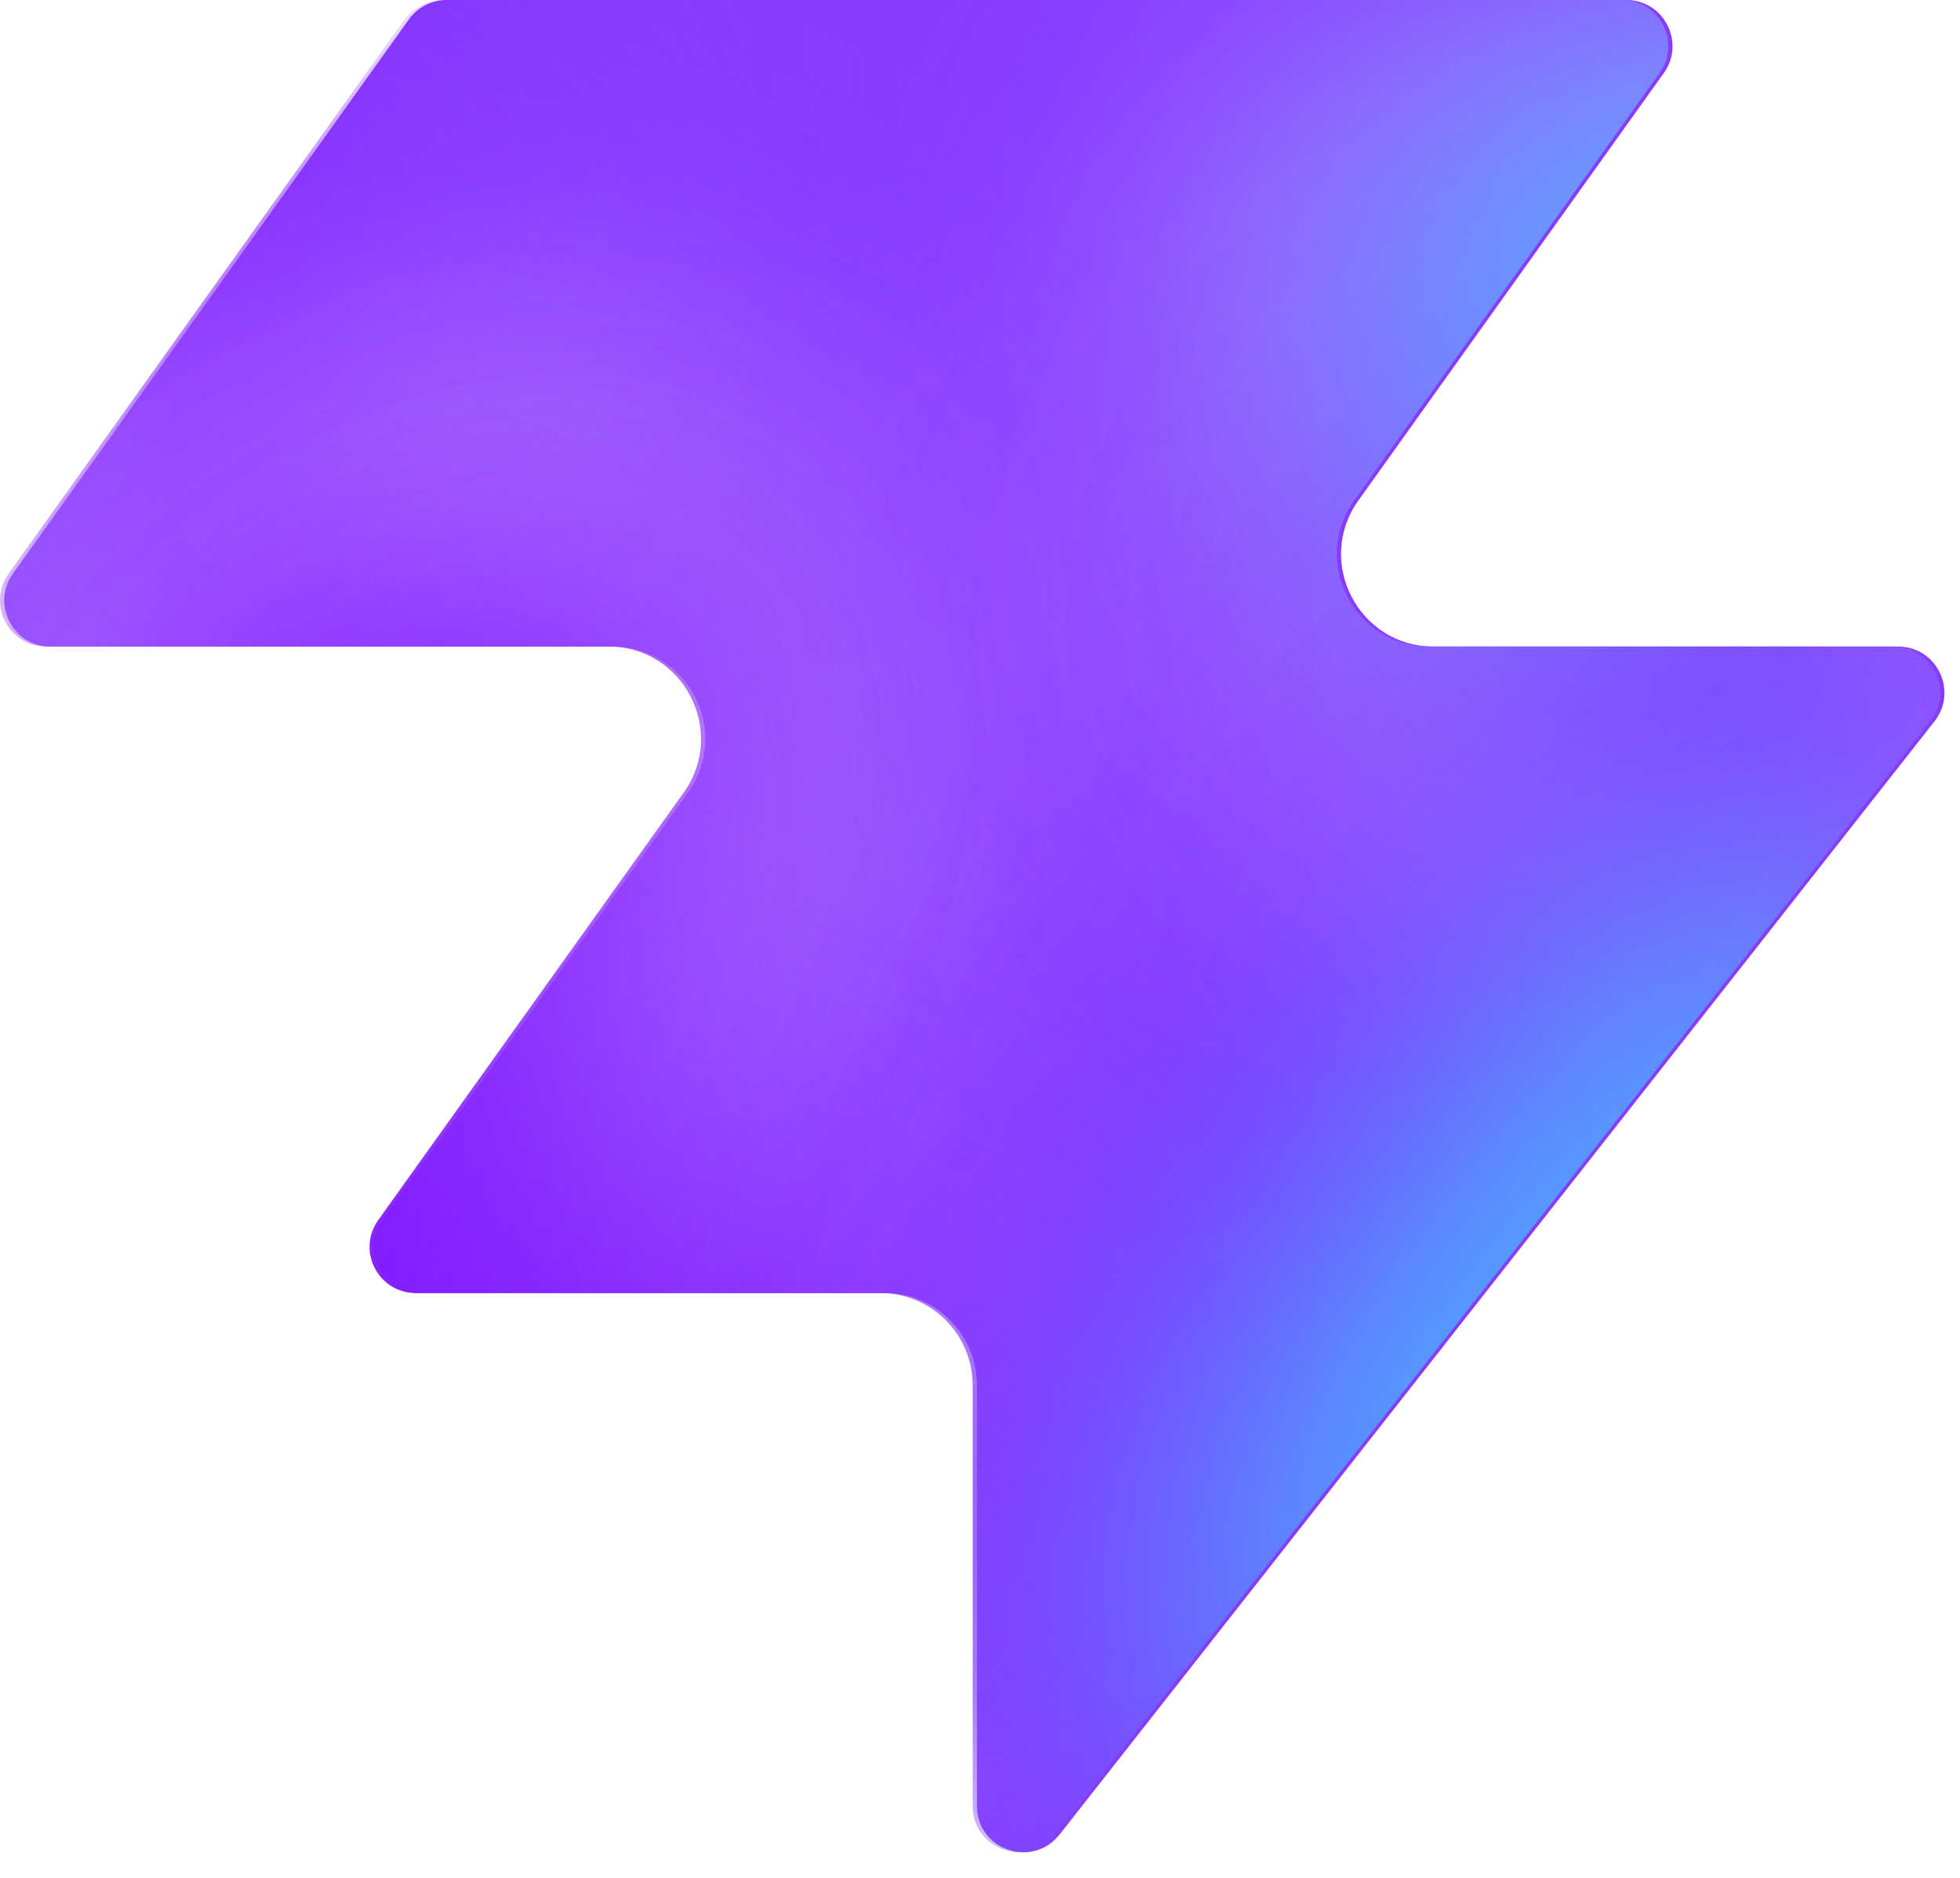
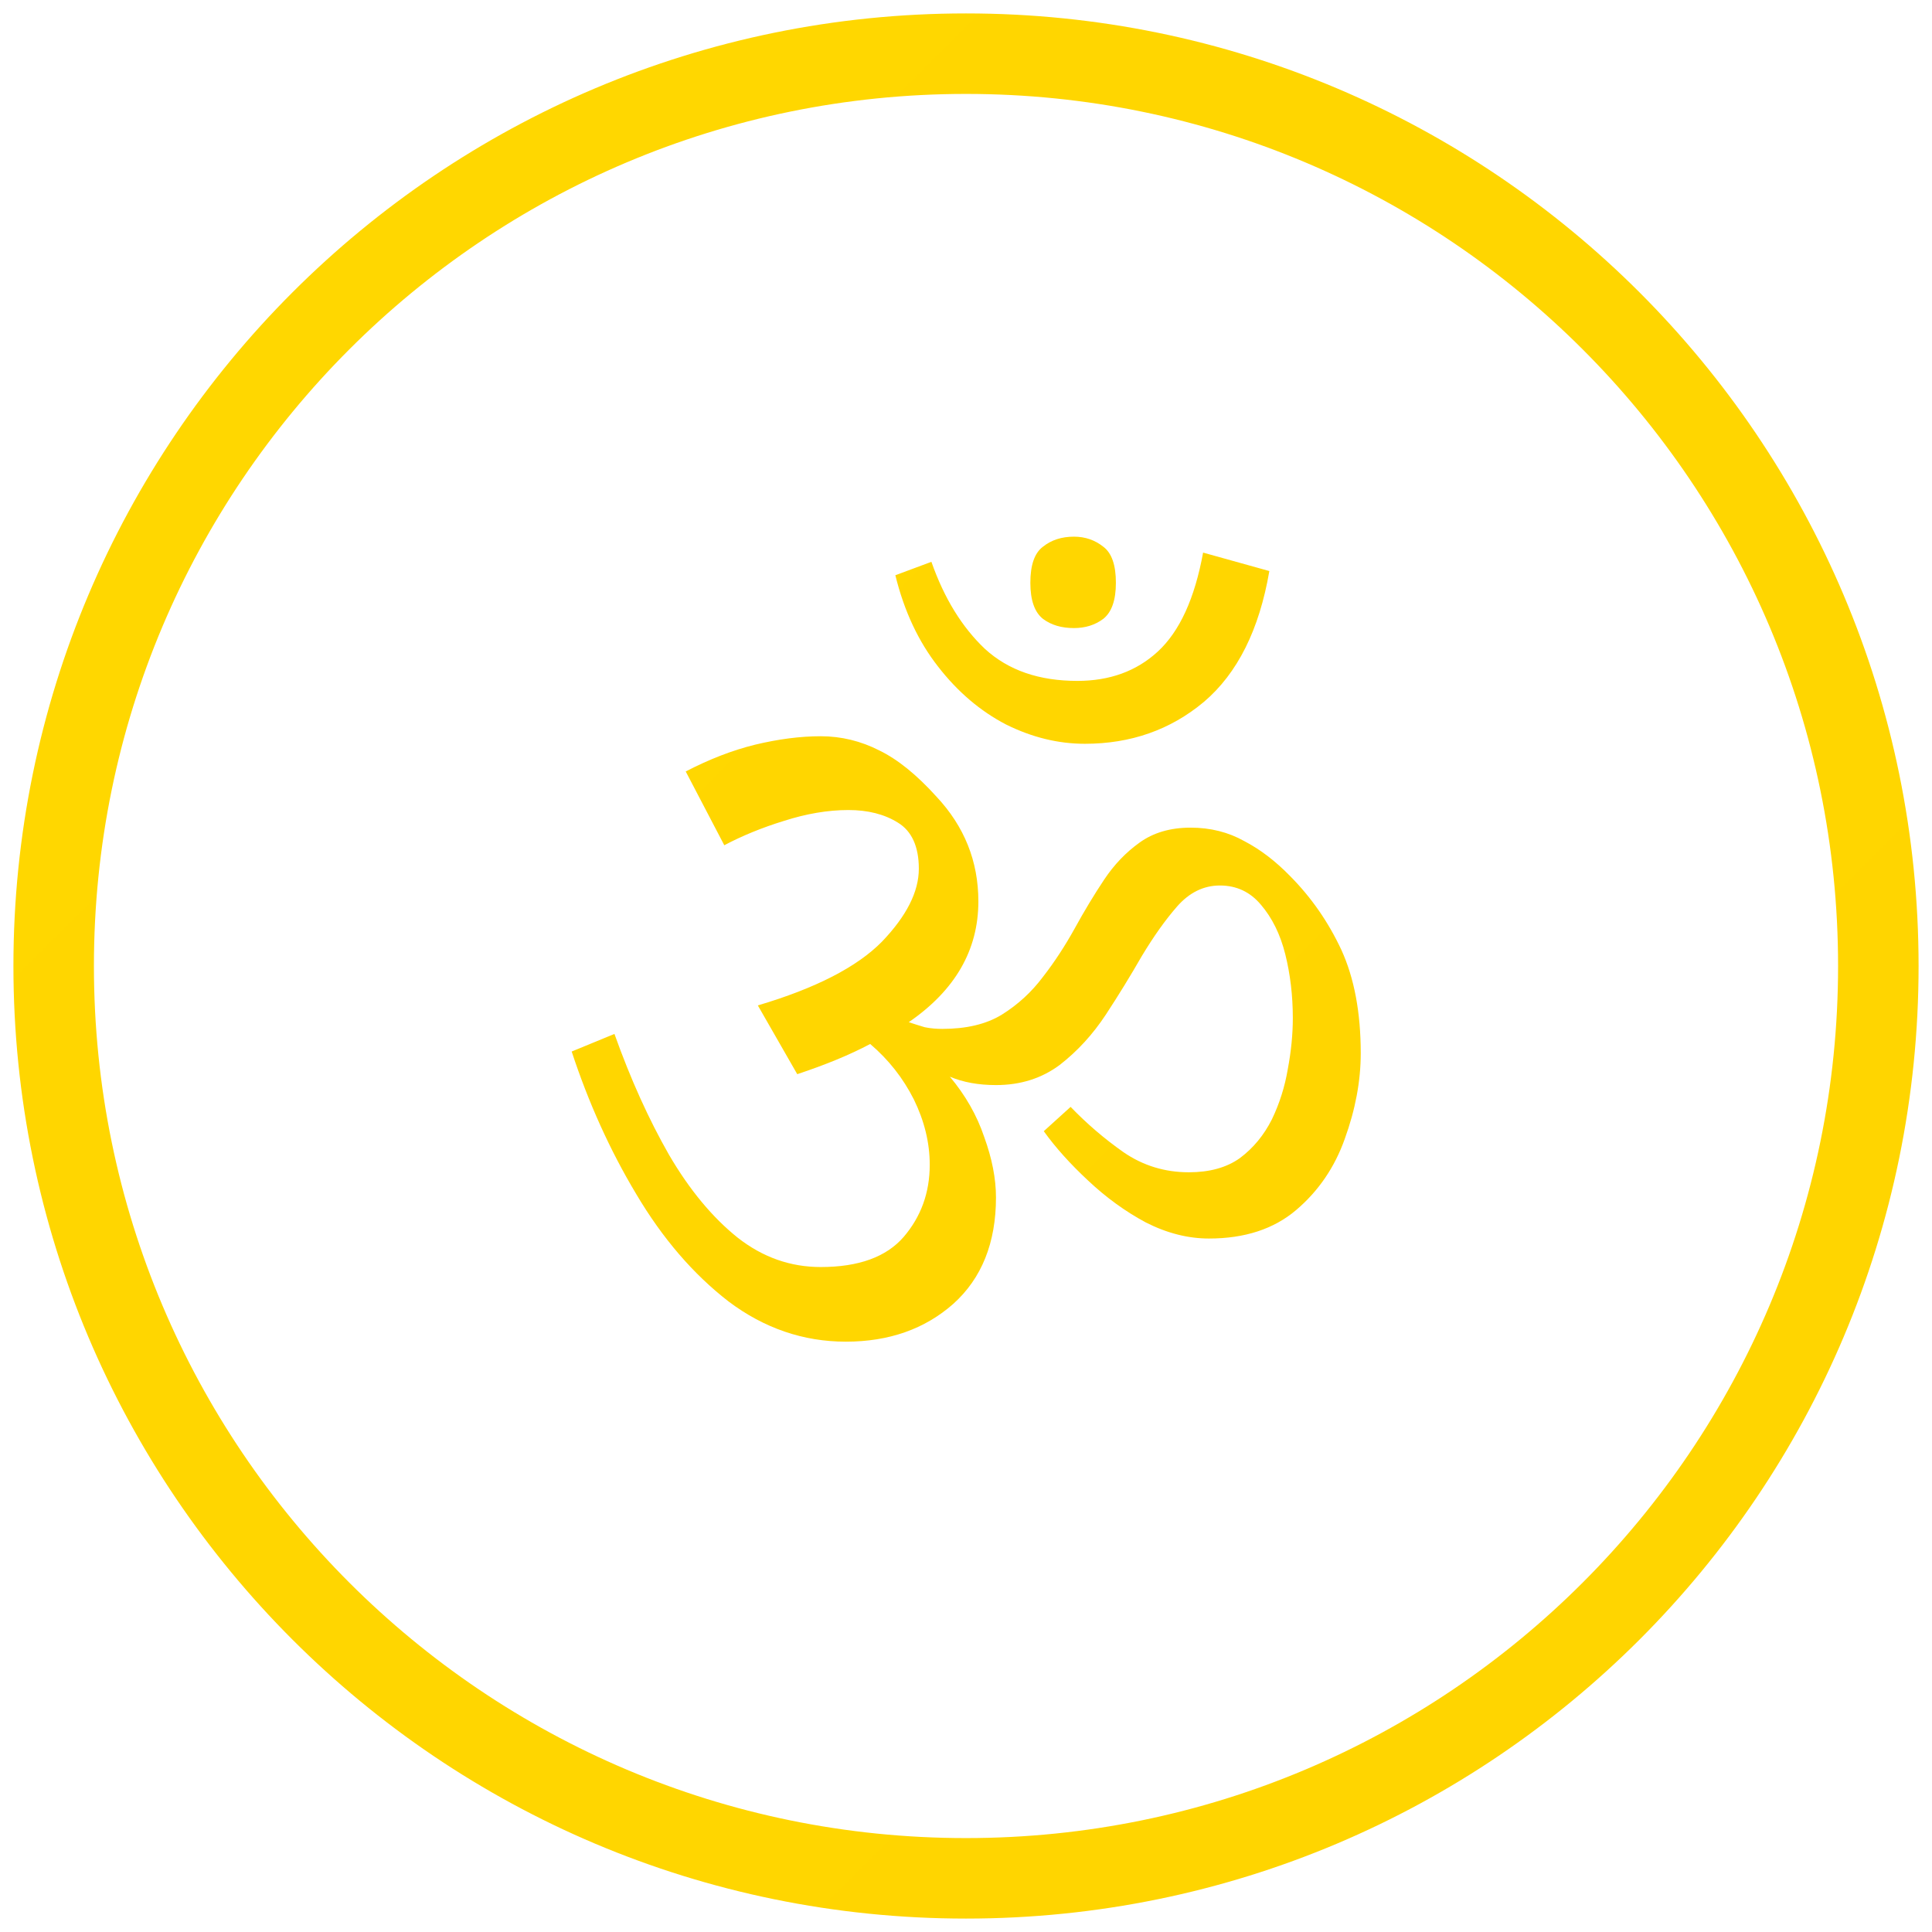
- <svg xmlns="http://www.w3.org/2000/svg" width="48" height="46" fill="none" viewBox="0 0 48 46">
-   <path fill="#863bff" d="M25.946 44.938c-.664.845-2.021.375-2.021-.698V33.937a2.26 2.26 0 0 0-2.262-2.262H10.287c-.92 0-1.456-1.04-.92-1.788l7.48-10.471c1.07-1.497 0-3.578-1.842-3.578H1.237c-.92 0-1.456-1.04-.92-1.788L10.013.474c.214-.297.556-.474.92-.474h28.894c.92 0 1.456 1.04.92 1.788l-7.48 10.471c-1.07 1.498 0 3.579 1.842 3.579h11.377c.943 0 1.473 1.088.89 1.83L25.947 44.94z" style="fill:#863bff;fill:color(display-p3 .525 .23 1);fill-opacity:1" />
-   <mask id="a" width="48" height="46" x="0" y="0" maskUnits="userSpaceOnUse" style="mask-type:alpha">
-     <path fill="#000" d="M25.842 44.938c-.664.844-2.021.375-2.021-.698V33.937a2.26 2.26 0 0 0-2.262-2.262H10.183c-.92 0-1.456-1.04-.92-1.788l7.48-10.471c1.07-1.498 0-3.579-1.842-3.579H1.133c-.92 0-1.456-1.04-.92-1.787L9.91.473c.214-.297.556-.474.92-.474h28.894c.92 0 1.456 1.04.92 1.788l-7.48 10.471c-1.07 1.498 0 3.578 1.842 3.578h11.377c.943 0 1.473 1.088.89 1.832L25.843 44.94z" style="fill:#000;fill-opacity:1" />
-   </mask>
-   <g mask="url(#a)">
-     <g filter="url(#b)">
-       <ellipse cx="5.508" cy="14.704" fill="#ede6ff" rx="5.508" ry="14.704" style="fill:#ede6ff;fill:color(display-p3 .927 .903 1);fill-opacity:1" transform="matrix(.00324 1 1 -.00324 -4.47 31.516)" />
-     </g>
-     <g filter="url(#c)">
-       <ellipse cx="10.399" cy="29.851" fill="#ede6ff" rx="10.399" ry="29.851" style="fill:#ede6ff;fill:color(display-p3 .927 .903 1);fill-opacity:1" transform="matrix(.00324 1 1 -.00324 -39.328 7.883)" />
-     </g>
-     <g filter="url(#d)">
-       <ellipse cx="5.508" cy="30.487" fill="#7e14ff" rx="5.508" ry="30.487" style="fill:#7e14ff;fill:color(display-p3 .492 .077 1);fill-opacity:1" transform="rotate(89.814 -25.913 -14.639)scale(1 -1)" />
-     </g>
-     <g filter="url(#e)">
-       <ellipse cx="5.508" cy="30.599" fill="#7e14ff" rx="5.508" ry="30.599" style="fill:#7e14ff;fill:color(display-p3 .492 .077 1);fill-opacity:1" transform="rotate(89.814 -32.644 -3.334)scale(1 -1)" />
-     </g>
-     <g filter="url(#f)">
-       <ellipse cx="5.508" cy="30.599" fill="#7e14ff" rx="5.508" ry="30.599" style="fill:#7e14ff;fill:color(display-p3 .492 .077 1);fill-opacity:1" transform="matrix(.00324 1 1 -.00324 -34.34 30.47)" />
-     </g>
-     <g filter="url(#g)">
-       <ellipse cx="14.072" cy="22.078" fill="#ede6ff" rx="14.072" ry="22.078" style="fill:#ede6ff;fill:color(display-p3 .927 .903 1);fill-opacity:1" transform="rotate(93.35 24.506 48.493)scale(-1 1)" />
-     </g>
-     <g filter="url(#h)">
-       <ellipse cx="3.47" cy="21.501" fill="#7e14ff" rx="3.47" ry="21.501" style="fill:#7e14ff;fill:color(display-p3 .492 .077 1);fill-opacity:1" transform="rotate(89.009 28.708 47.59)scale(-1 1)" />
-     </g>
-     <g filter="url(#i)">
-       <ellipse cx="3.47" cy="21.501" fill="#7e14ff" rx="3.47" ry="21.501" style="fill:#7e14ff;fill:color(display-p3 .492 .077 1);fill-opacity:1" transform="rotate(89.009 28.708 47.59)scale(-1 1)" />
-     </g>
-     <g filter="url(#j)">
-       <ellipse cx=".387" cy="8.972" fill="#7e14ff" rx="4.407" ry="29.108" style="fill:#7e14ff;fill:color(display-p3 .492 .077 1);fill-opacity:1" transform="rotate(39.51 .387 8.972)" />
-     </g>
-     <g filter="url(#k)">
-       <ellipse cx="47.523" cy="-6.092" fill="#7e14ff" rx="4.407" ry="29.108" style="fill:#7e14ff;fill:color(display-p3 .492 .077 1);fill-opacity:1" transform="rotate(37.892 47.523 -6.092)" />
-     </g>
-     <g filter="url(#l)">
-       <ellipse cx="41.412" cy="6.333" fill="#47bfff" rx="5.971" ry="9.665" style="fill:#47bfff;fill:color(display-p3 .28 .748 1);fill-opacity:1" transform="rotate(37.892 41.412 6.333)" />
-     </g>
-     <g filter="url(#m)">
-       <ellipse cx="-1.879" cy="38.332" fill="#7e14ff" rx="4.407" ry="29.108" style="fill:#7e14ff;fill:color(display-p3 .492 .077 1);fill-opacity:1" transform="rotate(37.892 -1.88 38.332)" />
-     </g>
-     <g filter="url(#n)">
-       <ellipse cx="-1.879" cy="38.332" fill="#7e14ff" rx="4.407" ry="29.108" style="fill:#7e14ff;fill:color(display-p3 .492 .077 1);fill-opacity:1" transform="rotate(37.892 -1.88 38.332)" />
-     </g>
-     <g filter="url(#o)">
-       <ellipse cx="35.651" cy="29.907" fill="#7e14ff" rx="4.407" ry="29.108" style="fill:#7e14ff;fill:color(display-p3 .492 .077 1);fill-opacity:1" transform="rotate(37.892 35.651 29.907)" />
-     </g>
-     <g filter="url(#p)">
-       <ellipse cx="38.418" cy="32.4" fill="#47bfff" rx="5.971" ry="15.297" style="fill:#47bfff;fill:color(display-p3 .28 .748 1);fill-opacity:1" transform="rotate(37.892 38.418 32.4)" />
-     </g>
-   </g>
+ <svg xmlns="http://www.w3.org/2000/svg" width="36" height="36" viewBox="0 0 36 36" fill="none">
+   <circle cx="18" cy="18" r="17" stroke="url(#goldGrad)" stroke-width="1.5" fill="none" />
+   <text x="18" y="25" text-anchor="middle" font-size="18" fill="url(#goldGrad)" font-family="Noto Serif Devanagari, sans-serif">ॐ</text>
  <defs>
-     <filter id="b" width="60.045" height="41.654" x="-19.77" y="16.149" color-interpolation-filters="sRGB" filterUnits="userSpaceOnUse">
-       <feFlood flood-opacity="0" result="BackgroundImageFix" />
-       <feBlend in="SourceGraphic" in2="BackgroundImageFix" result="shape" />
-       <feGaussianBlur result="effect1_foregroundBlur_2002_17158" stdDeviation="7.659" />
-     </filter>
-     <filter id="c" width="90.34" height="51.437" x="-54.613" y="-7.533" color-interpolation-filters="sRGB" filterUnits="userSpaceOnUse">
-       <feFlood flood-opacity="0" result="BackgroundImageFix" />
-       <feBlend in="SourceGraphic" in2="BackgroundImageFix" result="shape" />
-       <feGaussianBlur result="effect1_foregroundBlur_2002_17158" stdDeviation="7.659" />
-     </filter>
-     <filter id="d" width="79.355" height="29.4" x="-49.64" y="2.03" color-interpolation-filters="sRGB" filterUnits="userSpaceOnUse">
-       <feFlood flood-opacity="0" result="BackgroundImageFix" />
-       <feBlend in="SourceGraphic" in2="BackgroundImageFix" result="shape" />
-       <feGaussianBlur result="effect1_foregroundBlur_2002_17158" stdDeviation="4.596" />
-     </filter>
-     <filter id="e" width="79.579" height="29.4" x="-45.045" y="20.029" color-interpolation-filters="sRGB" filterUnits="userSpaceOnUse">
-       <feFlood flood-opacity="0" result="BackgroundImageFix" />
-       <feBlend in="SourceGraphic" in2="BackgroundImageFix" result="shape" />
-       <feGaussianBlur result="effect1_foregroundBlur_2002_17158" stdDeviation="4.596" />
-     </filter>
-     <filter id="f" width="79.579" height="29.4" x="-43.513" y="21.178" color-interpolation-filters="sRGB" filterUnits="userSpaceOnUse">
-       <feFlood flood-opacity="0" result="BackgroundImageFix" />
-       <feBlend in="SourceGraphic" in2="BackgroundImageFix" result="shape" />
-       <feGaussianBlur result="effect1_foregroundBlur_2002_17158" stdDeviation="4.596" />
-     </filter>
-     <filter id="g" width="74.749" height="58.852" x="15.756" y="-17.901" color-interpolation-filters="sRGB" filterUnits="userSpaceOnUse">
-       <feFlood flood-opacity="0" result="BackgroundImageFix" />
-       <feBlend in="SourceGraphic" in2="BackgroundImageFix" result="shape" />
-       <feGaussianBlur result="effect1_foregroundBlur_2002_17158" stdDeviation="7.659" />
-     </filter>
-     <filter id="h" width="61.377" height="25.362" x="23.548" y="2.284" color-interpolation-filters="sRGB" filterUnits="userSpaceOnUse">
-       <feFlood flood-opacity="0" result="BackgroundImageFix" />
-       <feBlend in="SourceGraphic" in2="BackgroundImageFix" result="shape" />
-       <feGaussianBlur result="effect1_foregroundBlur_2002_17158" stdDeviation="4.596" />
-     </filter>
-     <filter id="i" width="61.377" height="25.362" x="23.548" y="2.284" color-interpolation-filters="sRGB" filterUnits="userSpaceOnUse">
-       <feFlood flood-opacity="0" result="BackgroundImageFix" />
-       <feBlend in="SourceGraphic" in2="BackgroundImageFix" result="shape" />
-       <feGaussianBlur result="effect1_foregroundBlur_2002_17158" stdDeviation="4.596" />
-     </filter>
-     <filter id="j" width="56.045" height="63.649" x="-27.636" y="-22.853" color-interpolation-filters="sRGB" filterUnits="userSpaceOnUse">
-       <feFlood flood-opacity="0" result="BackgroundImageFix" />
-       <feBlend in="SourceGraphic" in2="BackgroundImageFix" result="shape" />
-       <feGaussianBlur result="effect1_foregroundBlur_2002_17158" stdDeviation="4.596" />
-     </filter>
-     <filter id="k" width="54.814" height="64.646" x="20.116" y="-38.415" color-interpolation-filters="sRGB" filterUnits="userSpaceOnUse">
-       <feFlood flood-opacity="0" result="BackgroundImageFix" />
-       <feBlend in="SourceGraphic" in2="BackgroundImageFix" result="shape" />
-       <feGaussianBlur result="effect1_foregroundBlur_2002_17158" stdDeviation="4.596" />
-     </filter>
-     <filter id="l" width="33.541" height="35.313" x="24.641" y="-11.323" color-interpolation-filters="sRGB" filterUnits="userSpaceOnUse">
-       <feFlood flood-opacity="0" result="BackgroundImageFix" />
-       <feBlend in="SourceGraphic" in2="BackgroundImageFix" result="shape" />
-       <feGaussianBlur result="effect1_foregroundBlur_2002_17158" stdDeviation="4.596" />
-     </filter>
-     <filter id="m" width="54.814" height="64.646" x="-29.286" y="6.009" color-interpolation-filters="sRGB" filterUnits="userSpaceOnUse">
-       <feFlood flood-opacity="0" result="BackgroundImageFix" />
-       <feBlend in="SourceGraphic" in2="BackgroundImageFix" result="shape" />
-       <feGaussianBlur result="effect1_foregroundBlur_2002_17158" stdDeviation="4.596" />
-     </filter>
-     <filter id="n" width="54.814" height="64.646" x="-29.286" y="6.009" color-interpolation-filters="sRGB" filterUnits="userSpaceOnUse">
-       <feFlood flood-opacity="0" result="BackgroundImageFix" />
-       <feBlend in="SourceGraphic" in2="BackgroundImageFix" result="shape" />
-       <feGaussianBlur result="effect1_foregroundBlur_2002_17158" stdDeviation="4.596" />
-     </filter>
-     <filter id="o" width="54.814" height="64.646" x="8.244" y="-2.416" color-interpolation-filters="sRGB" filterUnits="userSpaceOnUse">
-       <feFlood flood-opacity="0" result="BackgroundImageFix" />
-       <feBlend in="SourceGraphic" in2="BackgroundImageFix" result="shape" />
-       <feGaussianBlur result="effect1_foregroundBlur_2002_17158" stdDeviation="4.596" />
-     </filter>
-     <filter id="p" width="39.409" height="43.623" x="18.713" y="10.588" color-interpolation-filters="sRGB" filterUnits="userSpaceOnUse">
-       <feFlood flood-opacity="0" result="BackgroundImageFix" />
-       <feBlend in="SourceGraphic" in2="BackgroundImageFix" result="shape" />
-       <feGaussianBlur result="effect1_foregroundBlur_2002_17158" stdDeviation="4.596" />
-     </filter>
+     <linearGradient id="goldGrad" x1="0" y1="0" x2="36" y2="36">
+       <stop offset="0%" stop-color="#FFD700" />
+       <stop offset="100%" stop-color="#FF8C00" />
+     </linearGradient>
  </defs>
</svg>
